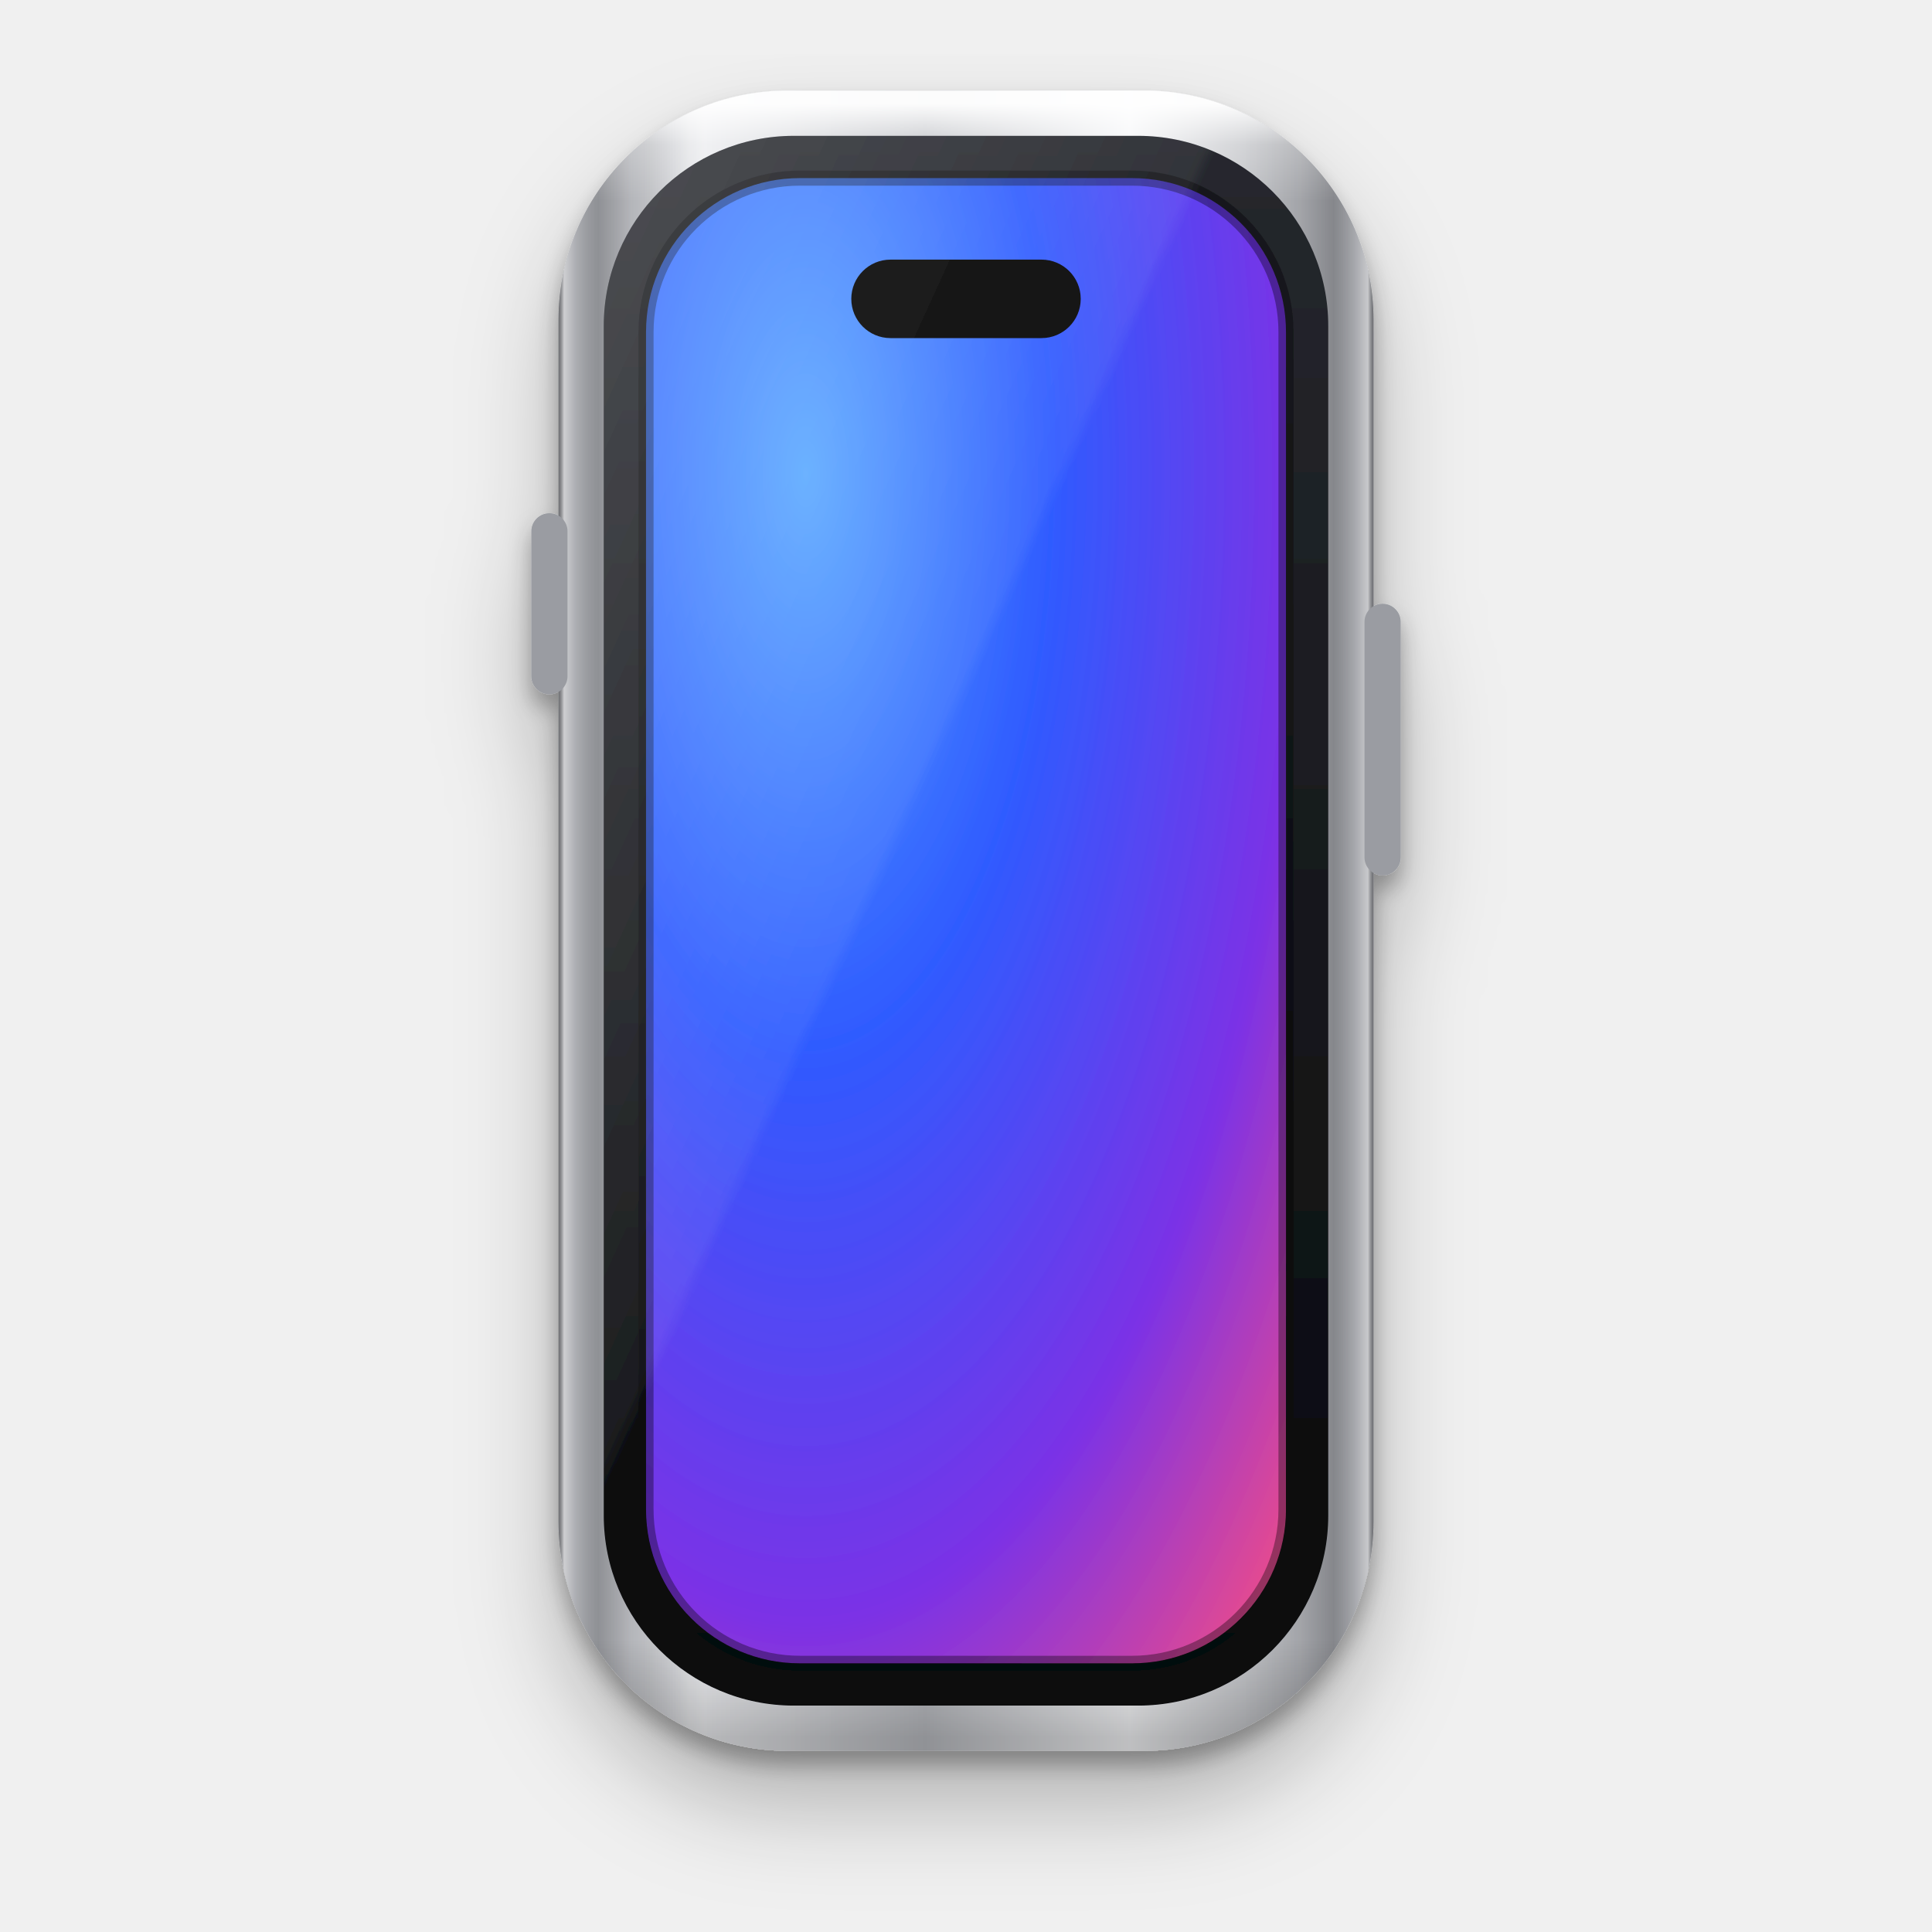
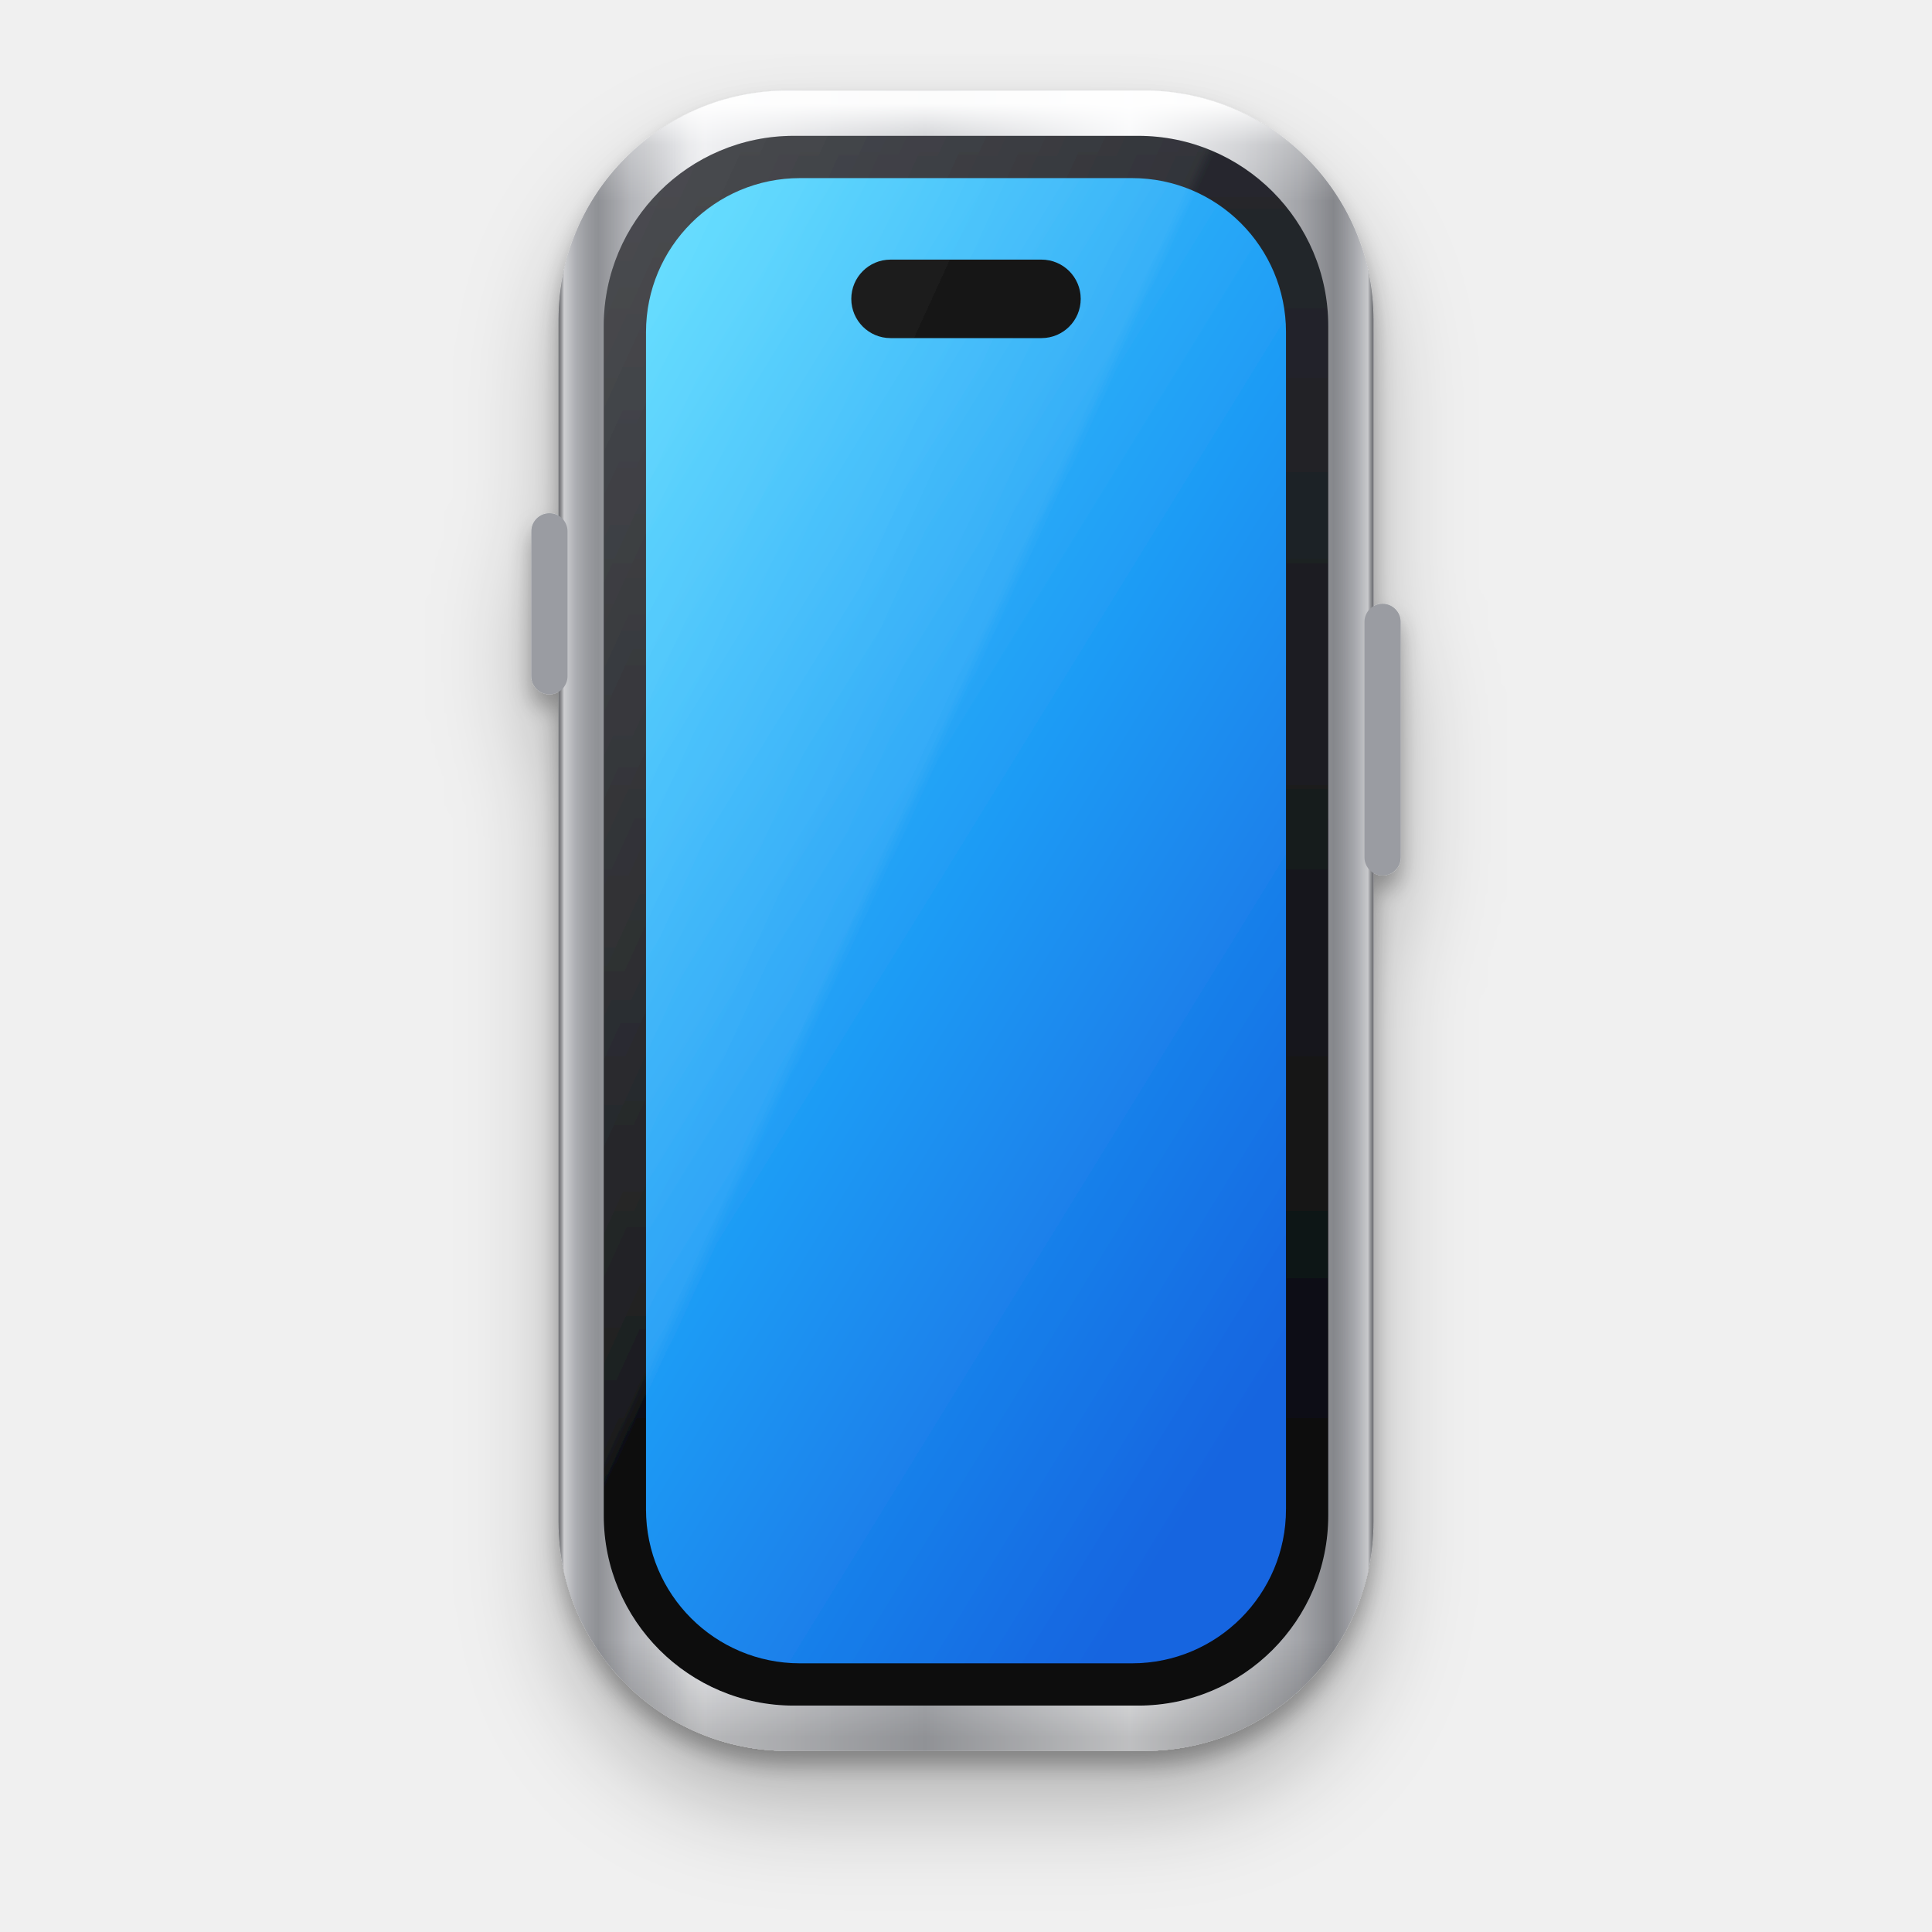
<svg xmlns="http://www.w3.org/2000/svg" width="128" height="128" viewBox="0 0 64 64">
  <defs>
    <filter id="drop" x="-25%" y="-25%" width="150%" height="160%">
      <feGaussianBlur in="SourceAlpha" stdDeviation="1.6" />
      <feOffset dy="1.8" result="far" />
      <feFlood flood-color="#000000" flood-opacity=".26" />
      <feComposite in2="far" operator="in" result="cast" />
      <feGaussianBlur in="SourceAlpha" stdDeviation=".35" />
      <feOffset dy=".45" result="near" />
      <feFlood flood-color="#000000" flood-opacity=".3" />
      <feComposite in2="near" operator="in" result="contact" />
      <feMerge>
        <feMergeNode in="cast" />
        <feMergeNode in="contact" />
        <feMergeNode in="SourceGraphic" />
      </feMerge>
    </filter>
    <filter id="inset" x="-30%" y="-30%" width="160%" height="160%">
      <feComponentTransfer in="SourceAlpha">
        <feFuncA type="table" tableValues="1 0" />
      </feComponentTransfer>
      <feGaussianBlur stdDeviation=".55" />
      <feOffset dy=".7" result="edge" />
      <feFlood flood-color="#000000" flood-opacity=".5" />
      <feComposite in2="edge" operator="in" />
      <feComposite in2="SourceAlpha" operator="in" result="shade" />
      <feMerge>
        <feMergeNode in="SourceGraphic" />
        <feMergeNode in="shade" />
      </feMerge>
    </filter>
    <filter id="soft" x="-20%" y="-20%" width="140%" height="140%">
      <feGaussianBlur stdDeviation=".45" />
    </filter>
    <linearGradient id="alu" x1="0" y1="0" x2="0" y2="1">
      <stop offset="0" stop-color="#dadbde" />
      <stop offset=".5" stop-color="#c6c8cb" />
      <stop offset="1" stop-color="#aeb0b4" />
    </linearGradient>
    <linearGradient id="alu-dark" x1="0" y1="0" x2="0" y2="1">
      <stop offset="0" stop-color="#c9cbcf" />
      <stop offset="1" stop-color="#999ba0" />
    </linearGradient>
    <linearGradient id="side" x1="0" y1="0" x2="1" y2="0">
      <stop offset="0" stop-color="#000000" stop-opacity=".28" />
      <stop offset=".008" stop-color="#ffffff" stop-opacity=".55" />
      <stop offset=".022" stop-color="#ffffff" stop-opacity=".2" />
      <stop offset=".05" stop-color="#000000" stop-opacity=".14" />
      <stop offset=".09" stop-color="#000000" stop-opacity=".04" />
      <stop offset=".16" stop-color="#ffffff" stop-opacity=".12" />
      <stop offset=".35" stop-color="#ffffff" stop-opacity="0" />
      <stop offset=".84" stop-color="#000000" stop-opacity="0" />
      <stop offset=".91" stop-color="#000000" stop-opacity=".06" />
      <stop offset=".95" stop-color="#000000" stop-opacity=".16" />
      <stop offset=".978" stop-color="#ffffff" stop-opacity=".2" />
      <stop offset=".992" stop-color="#ffffff" stop-opacity=".5" />
      <stop offset="1" stop-color="#000000" stop-opacity=".3" />
    </linearGradient>
    <linearGradient id="bevel" x1="0" y1="0" x2="0" y2="1">
      <stop offset="0" stop-color="#ffffff" stop-opacity=".95" />
      <stop offset=".025" stop-color="#ffffff" stop-opacity=".25" />
      <stop offset=".06" stop-color="#ffffff" stop-opacity="0" />
      <stop offset=".94" stop-color="#000000" stop-opacity="0" />
      <stop offset="1" stop-color="#000000" stop-opacity=".22" />
    </linearGradient>
    <linearGradient id="lip" x1="0" y1="0" x2="0" y2="1">
      <stop offset="0" stop-color="#a6a8ac" />
      <stop offset=".12" stop-color="#8b8d92" />
      <stop offset=".6" stop-color="#7c7e83" />
      <stop offset="1" stop-color="#606267" />
    </linearGradient>
    <linearGradient id="lip-white" x1="0" y1="0" x2="0" y2="1">
      <stop offset="0" stop-color="#ffffff" />
      <stop offset=".3" stop-color="#e6e8eb" />
      <stop offset="1" stop-color="#bfc2c8" />
    </linearGradient>
    <linearGradient id="plastic" x1="0" y1="0" x2="0" y2="1">
      <stop offset="0" stop-color="#ffffff" />
      <stop offset=".6" stop-color="#f3f4f6" />
      <stop offset="1" stop-color="#dfe1e5" />
    </linearGradient>
    <linearGradient id="steel" x1="0" y1="0" x2="1" y2="0">
      <stop offset="0" stop-color="#8e9096" />
      <stop offset=".18" stop-color="#e9eaed" />
      <stop offset=".45" stop-color="#b9bbc0" />
      <stop offset=".7" stop-color="#f4f5f7" />
      <stop offset="1" stop-color="#8e9096" />
    </linearGradient>
    <linearGradient id="glass" x1="0" y1="0" x2="0" y2="1">
      <stop offset="0" stop-color="#26282e" />
      <stop offset="1" stop-color="#08090b" />
    </linearGradient>
    <linearGradient id="reflect" x1="0" y1="0" x2="1" y2="1">
      <stop offset="0" stop-color="#ffffff" stop-opacity=".18" />
      <stop offset=".42" stop-color="#ffffff" stop-opacity=".06" />
      <stop offset=".43" stop-color="#ffffff" stop-opacity="0" />
    </linearGradient>
-     <radialGradient id="wall" cx=".25" cy=".2" r="1.1">
-       <stop offset="0" stop-color="#5aa8ff" />
-       <stop offset=".35" stop-color="#2f5bff" />
-       <stop offset=".7" stop-color="#7b32e6" />
-       <stop offset="1" stop-color="#ff4f7b" />
+     <linearGradient id="crystal" x1="0" y1="0" x2=".7" y2="1">
+       <stop offset="0" stop-color="#4fdcff" />
+       <stop offset=".55" stop-color="#1e9bf5" />
+       <stop offset="1" stop-color="#1565e0" />
+     </linearGradient>
+     <linearGradient id="graphite" x1="0" y1="0" x2="0" y2="1">
+       <stop offset="0" stop-color="#4a4c52" />
+       <stop offset=".5" stop-color="#2c2e33" />
+       <stop offset="1" stop-color="#18191c" />
+     </linearGradient>
+     <radialGradient id="platter" cx=".38" cy=".3" r=".8">
+       <stop offset="0" stop-color="#ffffff" />
+       <stop offset=".4" stop-color="#cfd2d8" />
+       <stop offset=".75" stop-color="#9ea2aa" />
+       <stop offset="1" stop-color="#e2e4e8" />
    </radialGradient>
    <linearGradient id="label" x1="0" y1="0" x2="0" y2="1">
      <stop offset="0" stop-color="#3d8bff" />
      <stop offset="1" stop-color="#1048c8" />
    </linearGradient>
    <linearGradient id="gold" x1="0" y1="0" x2="0" y2="1">
      <stop offset="0" stop-color="#f6df9c" />
      <stop offset=".5" stop-color="#d6ae55" />
      <stop offset="1" stop-color="#b48a33" />
    </linearGradient>
    <radialGradient id="cone" cx=".42" cy=".36" r=".72">
      <stop offset="0" stop-color="#55585f" />
      <stop offset=".55" stop-color="#25272c" />
      <stop offset="1" stop-color="#0c0d0f" />
    </radialGradient>
    <radialGradient id="lens" cx=".38" cy=".32" r=".75">
      <stop offset="0" stop-color="#5a7fd0" />
      <stop offset=".45" stop-color="#1a2a55" />
      <stop offset="1" stop-color="#030409" />
    </radialGradient>
    <radialGradient id="disc" cx=".5" cy=".5" r=".5">
      <stop offset=".18" stop-color="#fbfbfc" />
      <stop offset=".7" stop-color="#d9dbe0" />
      <stop offset="1" stop-color="#b5b8bf" />
    </radialGradient>
    <linearGradient id="sheen" x1="0" y1="0" x2="1" y2="1">
      <stop offset=".18" stop-color="#ff7ad9" stop-opacity="0" />
      <stop offset=".36" stop-color="#ff7ad9" stop-opacity=".42" />
      <stop offset=".5" stop-color="#5fd3ff" stop-opacity=".42" />
      <stop offset=".63" stop-color="#9dff7a" stop-opacity=".34" />
      <stop offset=".8" stop-color="#ffe066" stop-opacity="0" />
    </linearGradient>
    <linearGradient id="sheen2" x1="1" y1="0" x2="0" y2="1">
      <stop offset=".3" stop-color="#ffffff" stop-opacity="0" />
      <stop offset=".48" stop-color="#ffffff" stop-opacity=".55" />
      <stop offset=".56" stop-color="#ffffff" stop-opacity="0" />
    </linearGradient>
    <pattern id="mesh" width="1.3" height="1.3" patternUnits="userSpaceOnUse">
      <circle cx=".65" cy=".65" r=".33" fill="#000000" fill-opacity=".55" />
    </pattern>
    <pattern id="mesh-light" width="1.1" height="1.1" patternUnits="userSpaceOnUse">
      <circle cx=".55" cy=".55" r=".28" fill="#ffffff" fill-opacity=".5" />
    </pattern>
  </defs>
  <g filter="url(#drop)">
    <path d="M26.1 3h11.8a7.6 7.6 0 0 1 7.6 7.6v39.8a7.6 7.6 0 0 1-7.6 7.6h-11.8a7.6 7.6 0 0 1-7.6-7.6v-39.8a7.6 7.6 0 0 1 7.6-7.6z" fill="url(#steel)" />
    <path d="M26.1 3h11.8a7.6 7.6 0 0 1 7.6 7.6v39.8a7.6 7.6 0 0 1-7.6 7.6h-11.8a7.6 7.6 0 0 1-7.6-7.6v-39.8a7.6 7.6 0 0 1 7.6-7.6z" fill="url(#side)" />
    <path d="M26.1 3h11.8a7.6 7.6 0 0 1 7.6 7.6v39.8a7.6 7.6 0 0 1-7.6 7.6h-11.8a7.6 7.6 0 0 1-7.6-7.6v-39.8a7.6 7.6 0 0 1 7.6-7.6z" fill="url(#bevel)" />
    <path d="M26.3 4.5h11.4a6.3 6.3 0 0 1 6.3 6.3v39.4a6.3 6.3 0 0 1-6.3 6.3h-11.4a6.3 6.3 0 0 1-6.3-6.3v-39.4a6.3 6.3 0 0 1 6.3-6.3z" fill="url(#glass)" />
-     <path d="M26.5 5.9h11a5.1 5.1 0 0 1 5.1 5.1v39a5.1 5.1 0 0 1-5.1 5.1h-11a5.1 5.1 0 0 1-5.1-5.1v-39a5.1 5.1 0 0 1 5.1-5.1z" fill="url(#wall)" />
-     <path d="M26.5 5.9h11a5.1 5.1 0 0 1 5.1 5.1v39a5.1 5.1 0 0 1-5.1 5.1h-11a5.1 5.1 0 0 1-5.1-5.1v-39a5.1 5.1 0 0 1 5.1-5.1z" fill="none" stroke="#000000" stroke-opacity=".35" stroke-width=".5" />
+     <path d="M26.5 5.9h11a5.1 5.1 0 0 1 5.1 5.1v39a5.1 5.1 0 0 1-5.1 5.1h-11a5.1 5.1 0 0 1-5.1-5.1v-39a5.1 5.1 0 0 1 5.1-5.1z" fill="url(#crystal)" />
    <rect x="28.2" y="8.6" width="7.6" height="2.6" rx="1.3" fill="#000000" />
    <path d="M26.3 4.5h11.4a6.3 6.3 0 0 1 6.3 6.3v39.4a6.3 6.3 0 0 1-6.3 6.3h-11.4a6.3 6.3 0 0 1-6.3-6.3v-39.4a6.3 6.3 0 0 1 6.3-6.3z" fill="url(#reflect)" />
    <rect x="17.6" y="17" width="1.2" height="6" rx=".6" fill="#9a9ca2" />
    <rect x="45.2" y="20" width="1.2" height="9" rx=".6" fill="#9a9ca2" />
  </g>
</svg>
